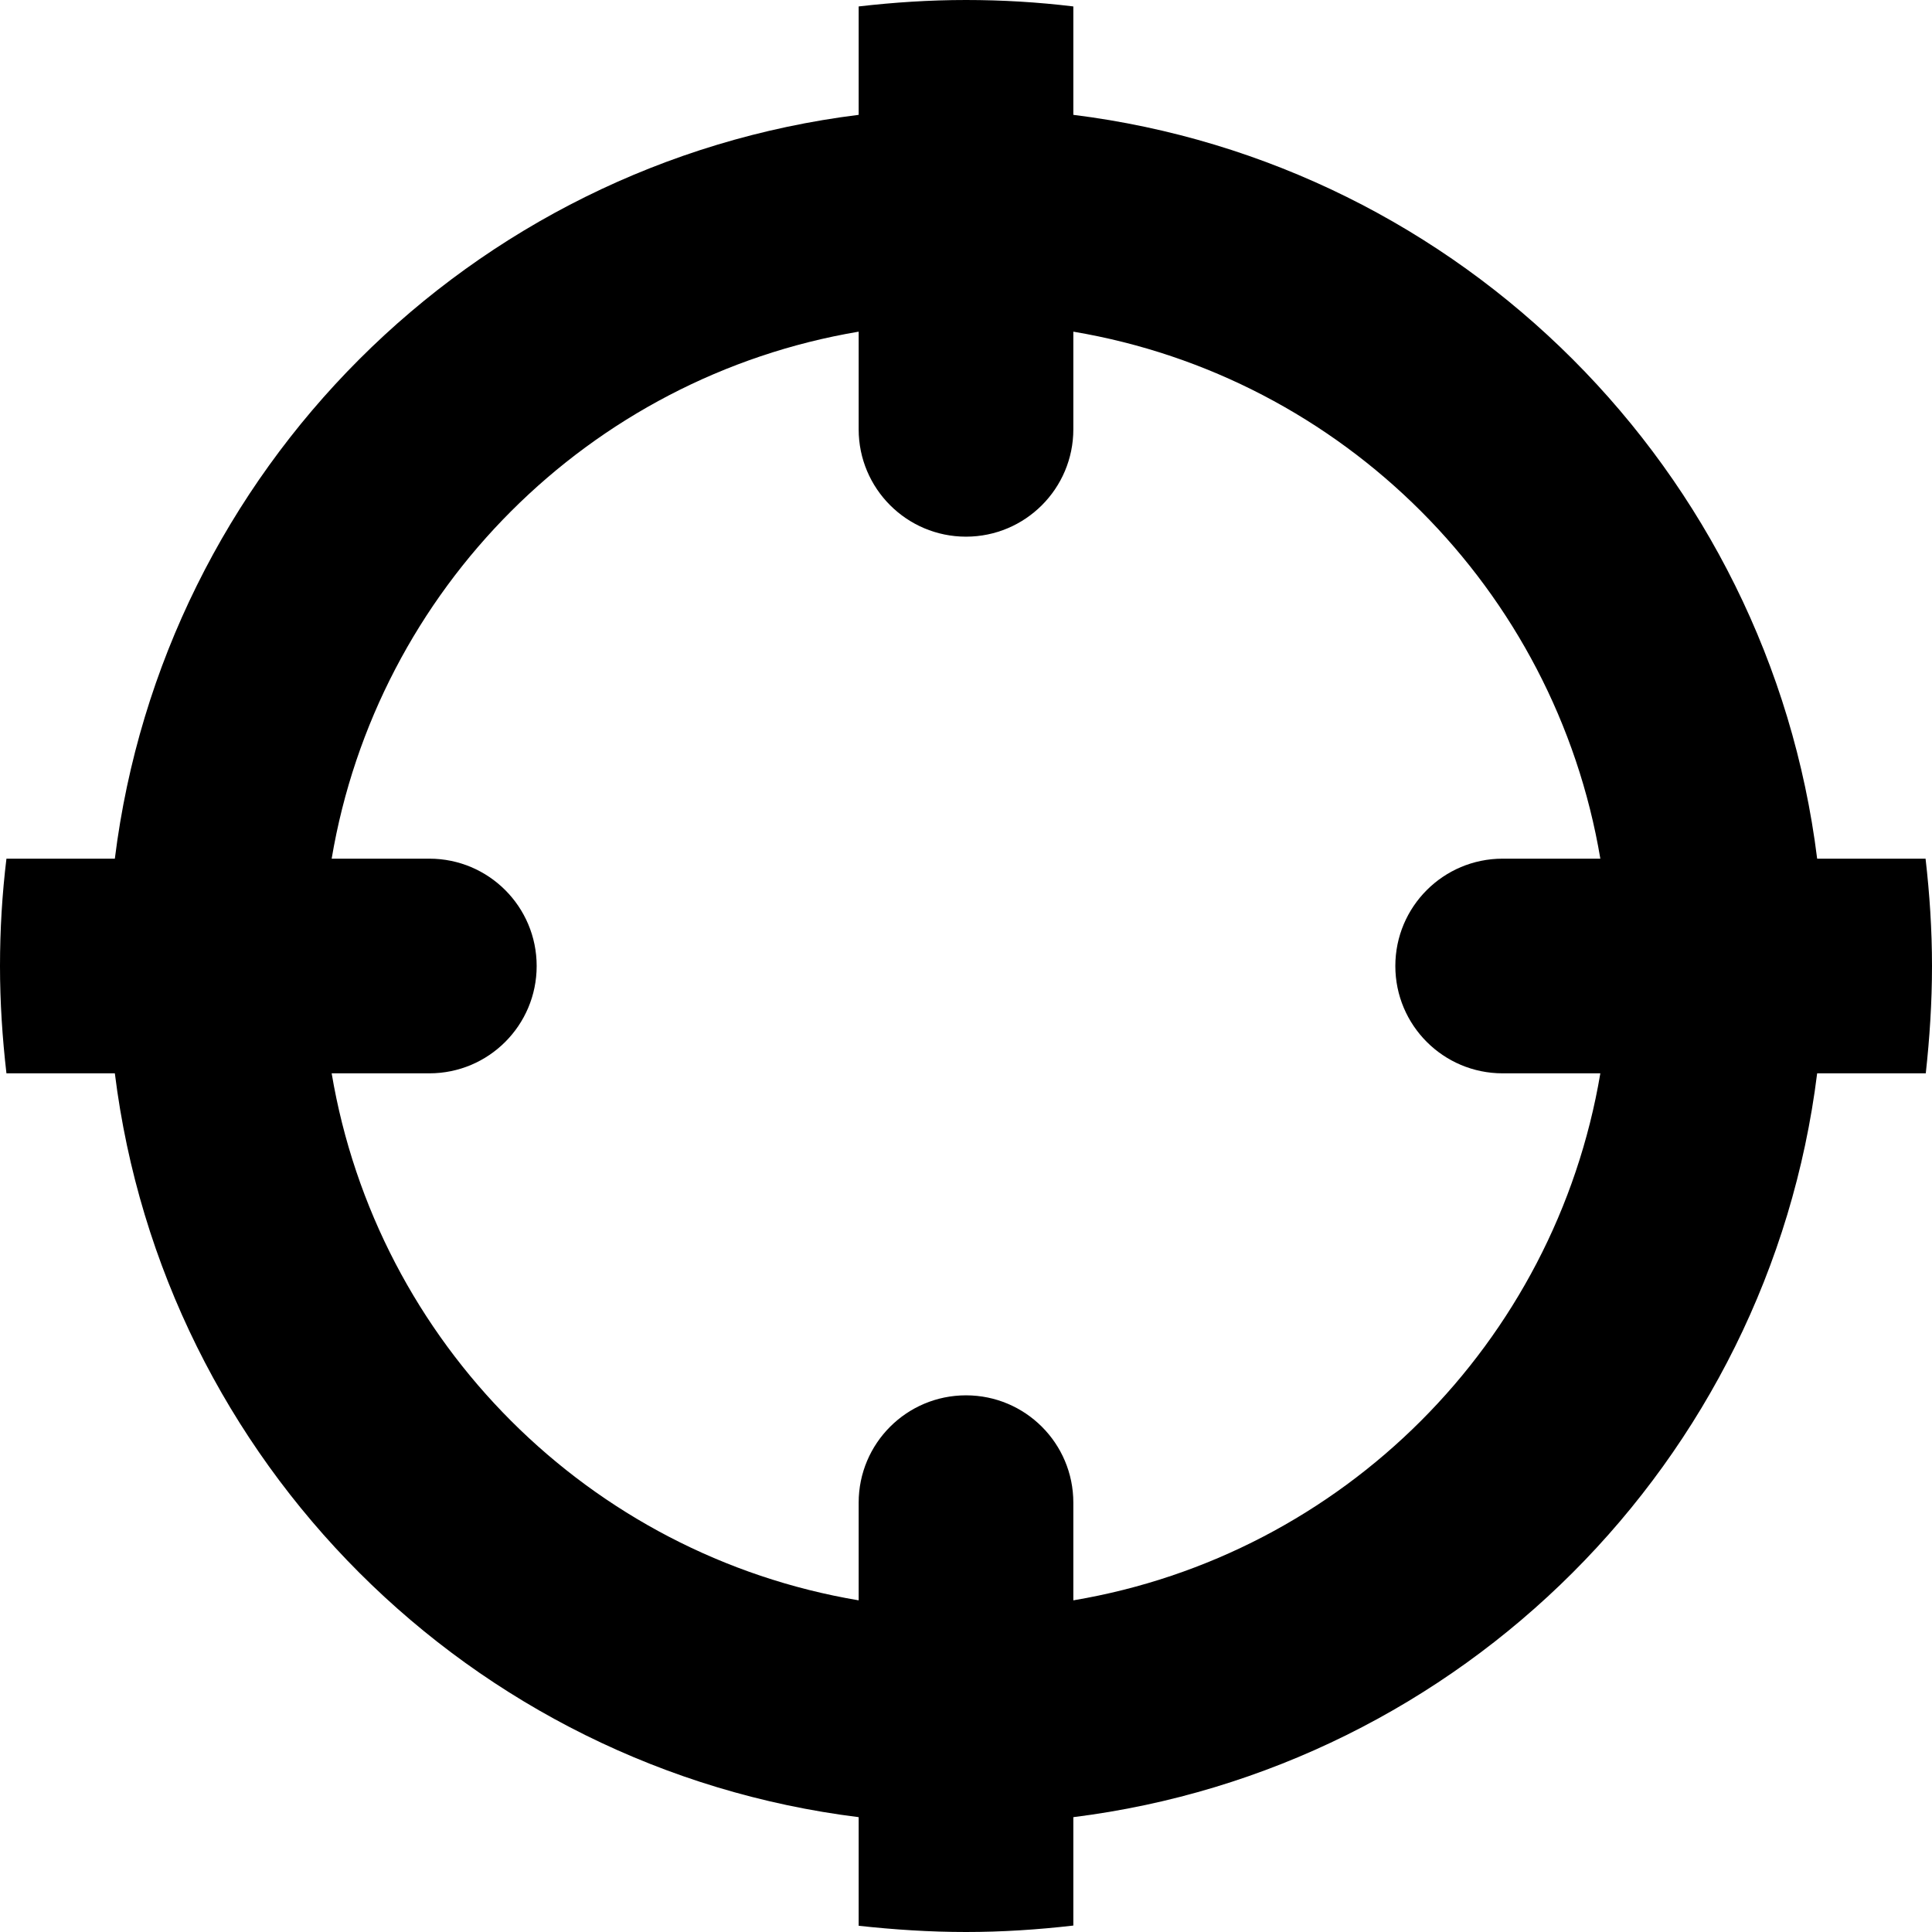
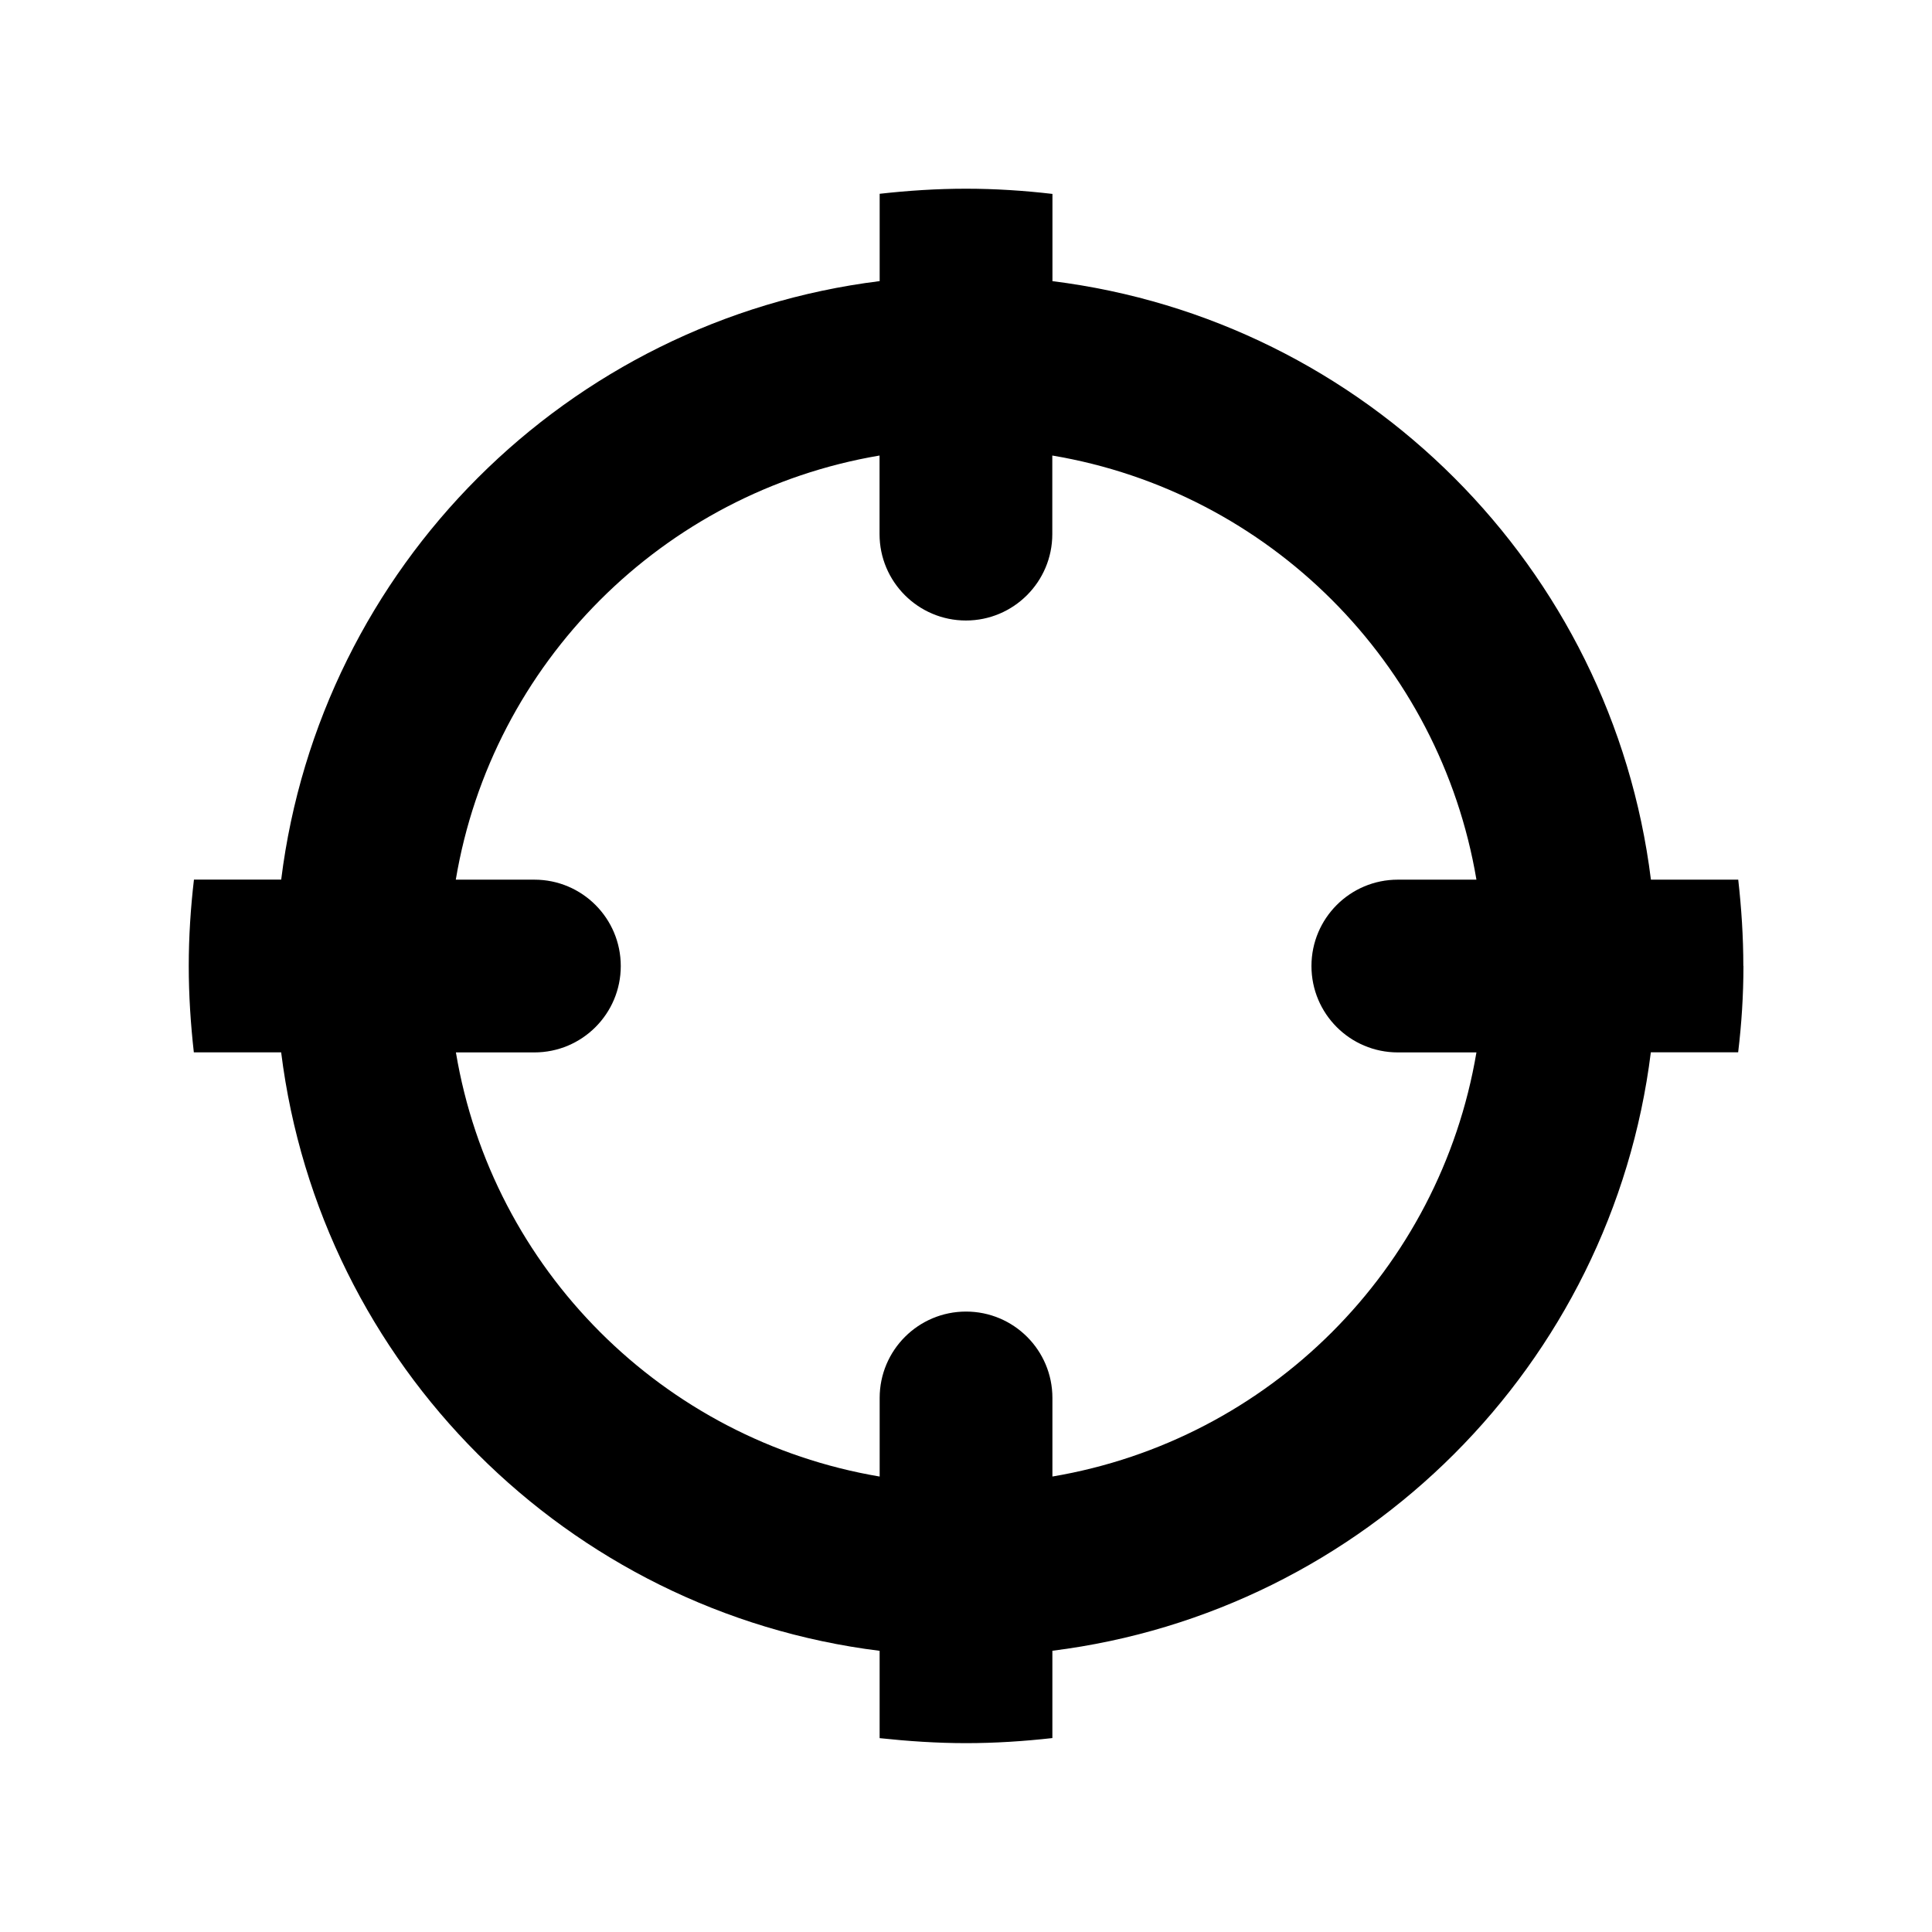
- <svg xmlns="http://www.w3.org/2000/svg" width="180" height="180" viewBox="0 0 18 18" enable-background="new 0 0 18 18">
-   <path d="M18 9c0-.338-.022-.67-.06-1h-1.01c-.45-3.617-3.313-6.48-6.93-6.93V.06C9.67.02 9.338 0 9 0s-.67.022-1 .06v1.01C4.383 1.52 1.52 4.383 1.07 8H.06C.02 8.33 0 8.662 0 9s.022.67.06 1h1.01c.45 3.617 3.313 6.48 6.93 6.93v1.012c.33.036.662.058 1 .058s.67-.022 1-.06v-1.01c3.616-.452 6.48-3.313 6.93-6.93h1.012c.036-.328.058-.66.058-1zm-8 5.91V14c0-.553-.448-1-1-1s-1 .447-1 1v.91c-2.51-.422-4.487-2.398-4.91-4.91H4c.553 0 1-.448 1-1s-.447-1-1-1h-.91C3.513 5.49 5.49 3.513 8 3.09V4c0 .552.448 1 1 1s1-.448 1-1v-.91c2.51.422 4.488 2.4 4.91 4.91H14c-.553 0-1 .448-1 1s.447 1 1 1h.91c-.423 2.512-2.4 4.488-4.91 4.91z" />
+ <svg xmlns="http://www.w3.org/2000/svg" enable-background="new 0 0 18 18" viewBox="0 0 512 512">
+   <path d="M462 256c0-7.738-.502-15.36-1.35-22.89h-23.14c-10.3-82.8-75.8-148.3-158.6-158.6V51.39c-7.5-.88-15.2-1.38-22.9-1.38-7.738 0-15.36.502-22.89 1.347v23.14c-82.8 10.32-148.3 75.81-158.6 158.6H51.4c-.88 7.5-1.38 15.2-1.38 22.9 0 7.738.503 15.36 1.35 22.89h23.14c10.32 82.78 75.83 148.3 158.6 158.6v23.14c7.53.803 15.15 1.326 22.89 1.326 7.736 0 15.36-.502 22.89-1.347v-23.14c82.77-10.35 148.3-75.84 158.6-158.6h23.14c.9-7.5 1.4-15.1 1.4-22.9zM278.9 391.3v-20.83c0-12.66-10.26-22.89-22.89-22.89s-22.89 10.23-22.89 22.89v20.83c-57.4-9.7-102.7-54.9-112.3-112.4h20.8c12.66 0 22.89-10.26 22.89-22.89s-10.23-22.89-22.89-22.89h-20.83c9.6-57.4 54.9-102.7 112.3-112.4v20.83c0 12.63 10.26 22.89 22.89 22.89s22.89-10.26 22.89-22.89v-20.83c57.47 9.667 102.7 54.92 112.4 112.4h-20.83c-12.66 0-22.89 10.26-22.89 22.89s10.23 22.89 22.89 22.89h20.83c-9.7 57.5-54.9 102.7-112.4 112.4z" />
</svg>
